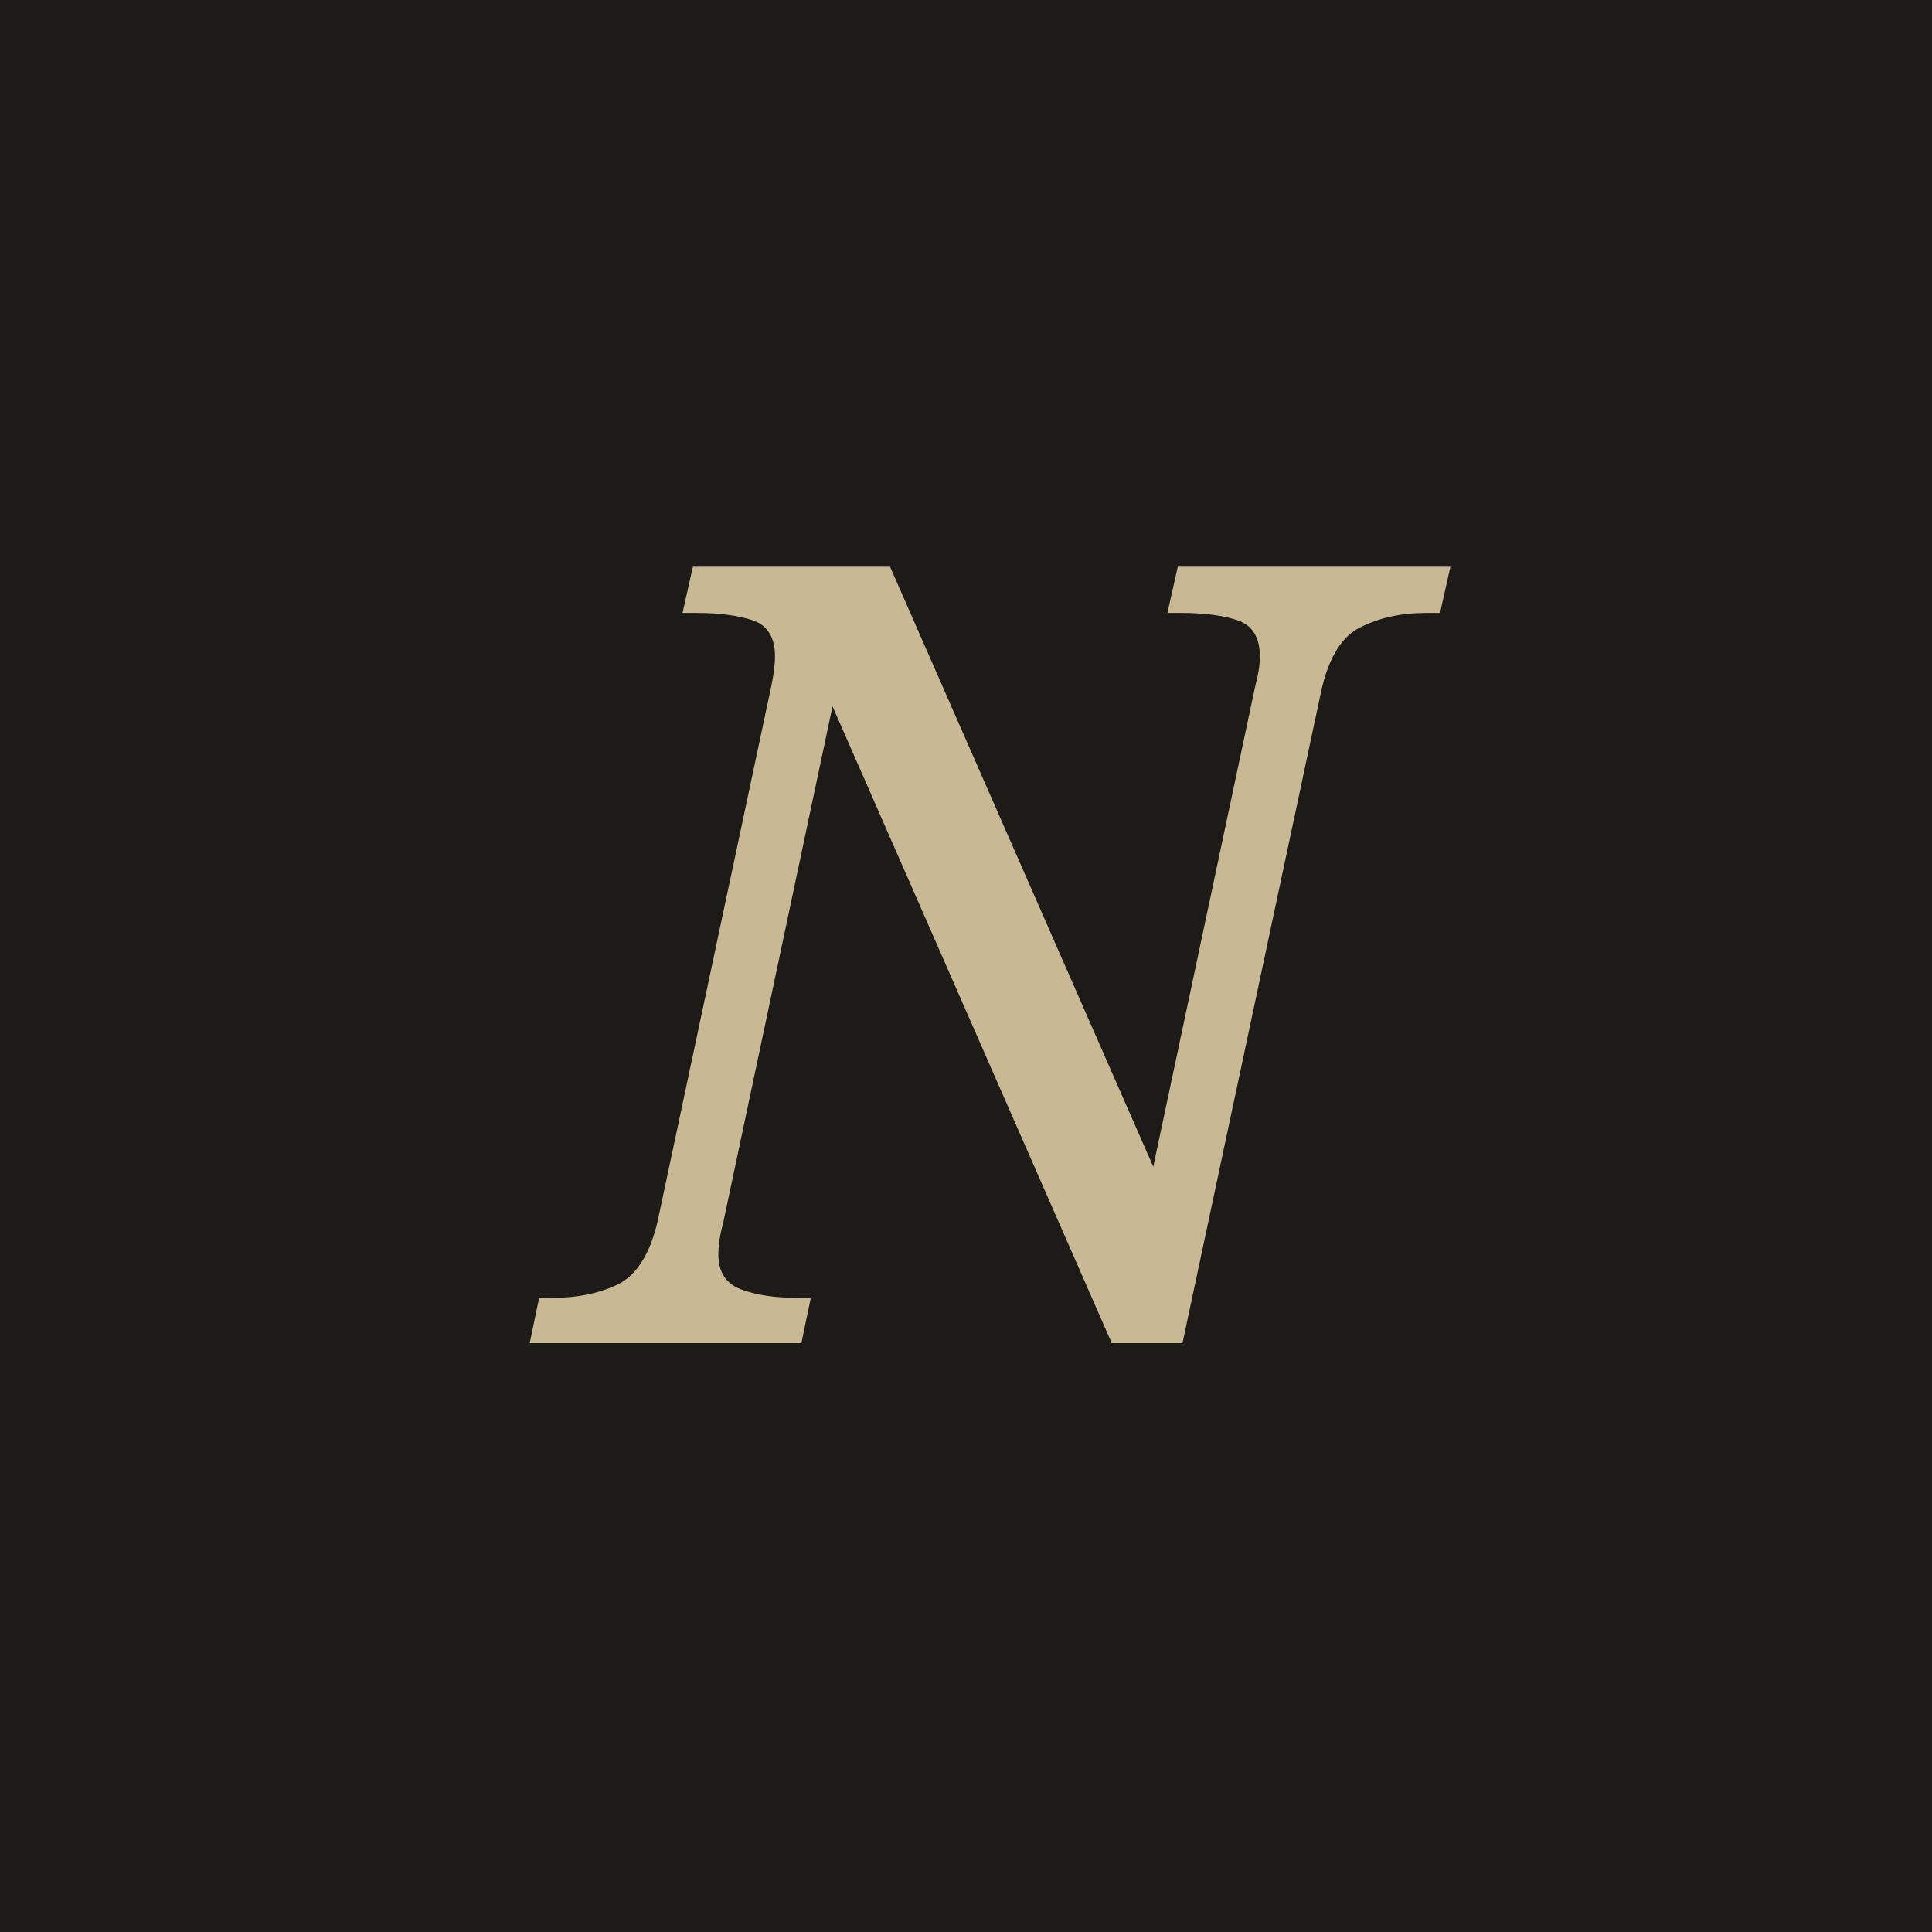
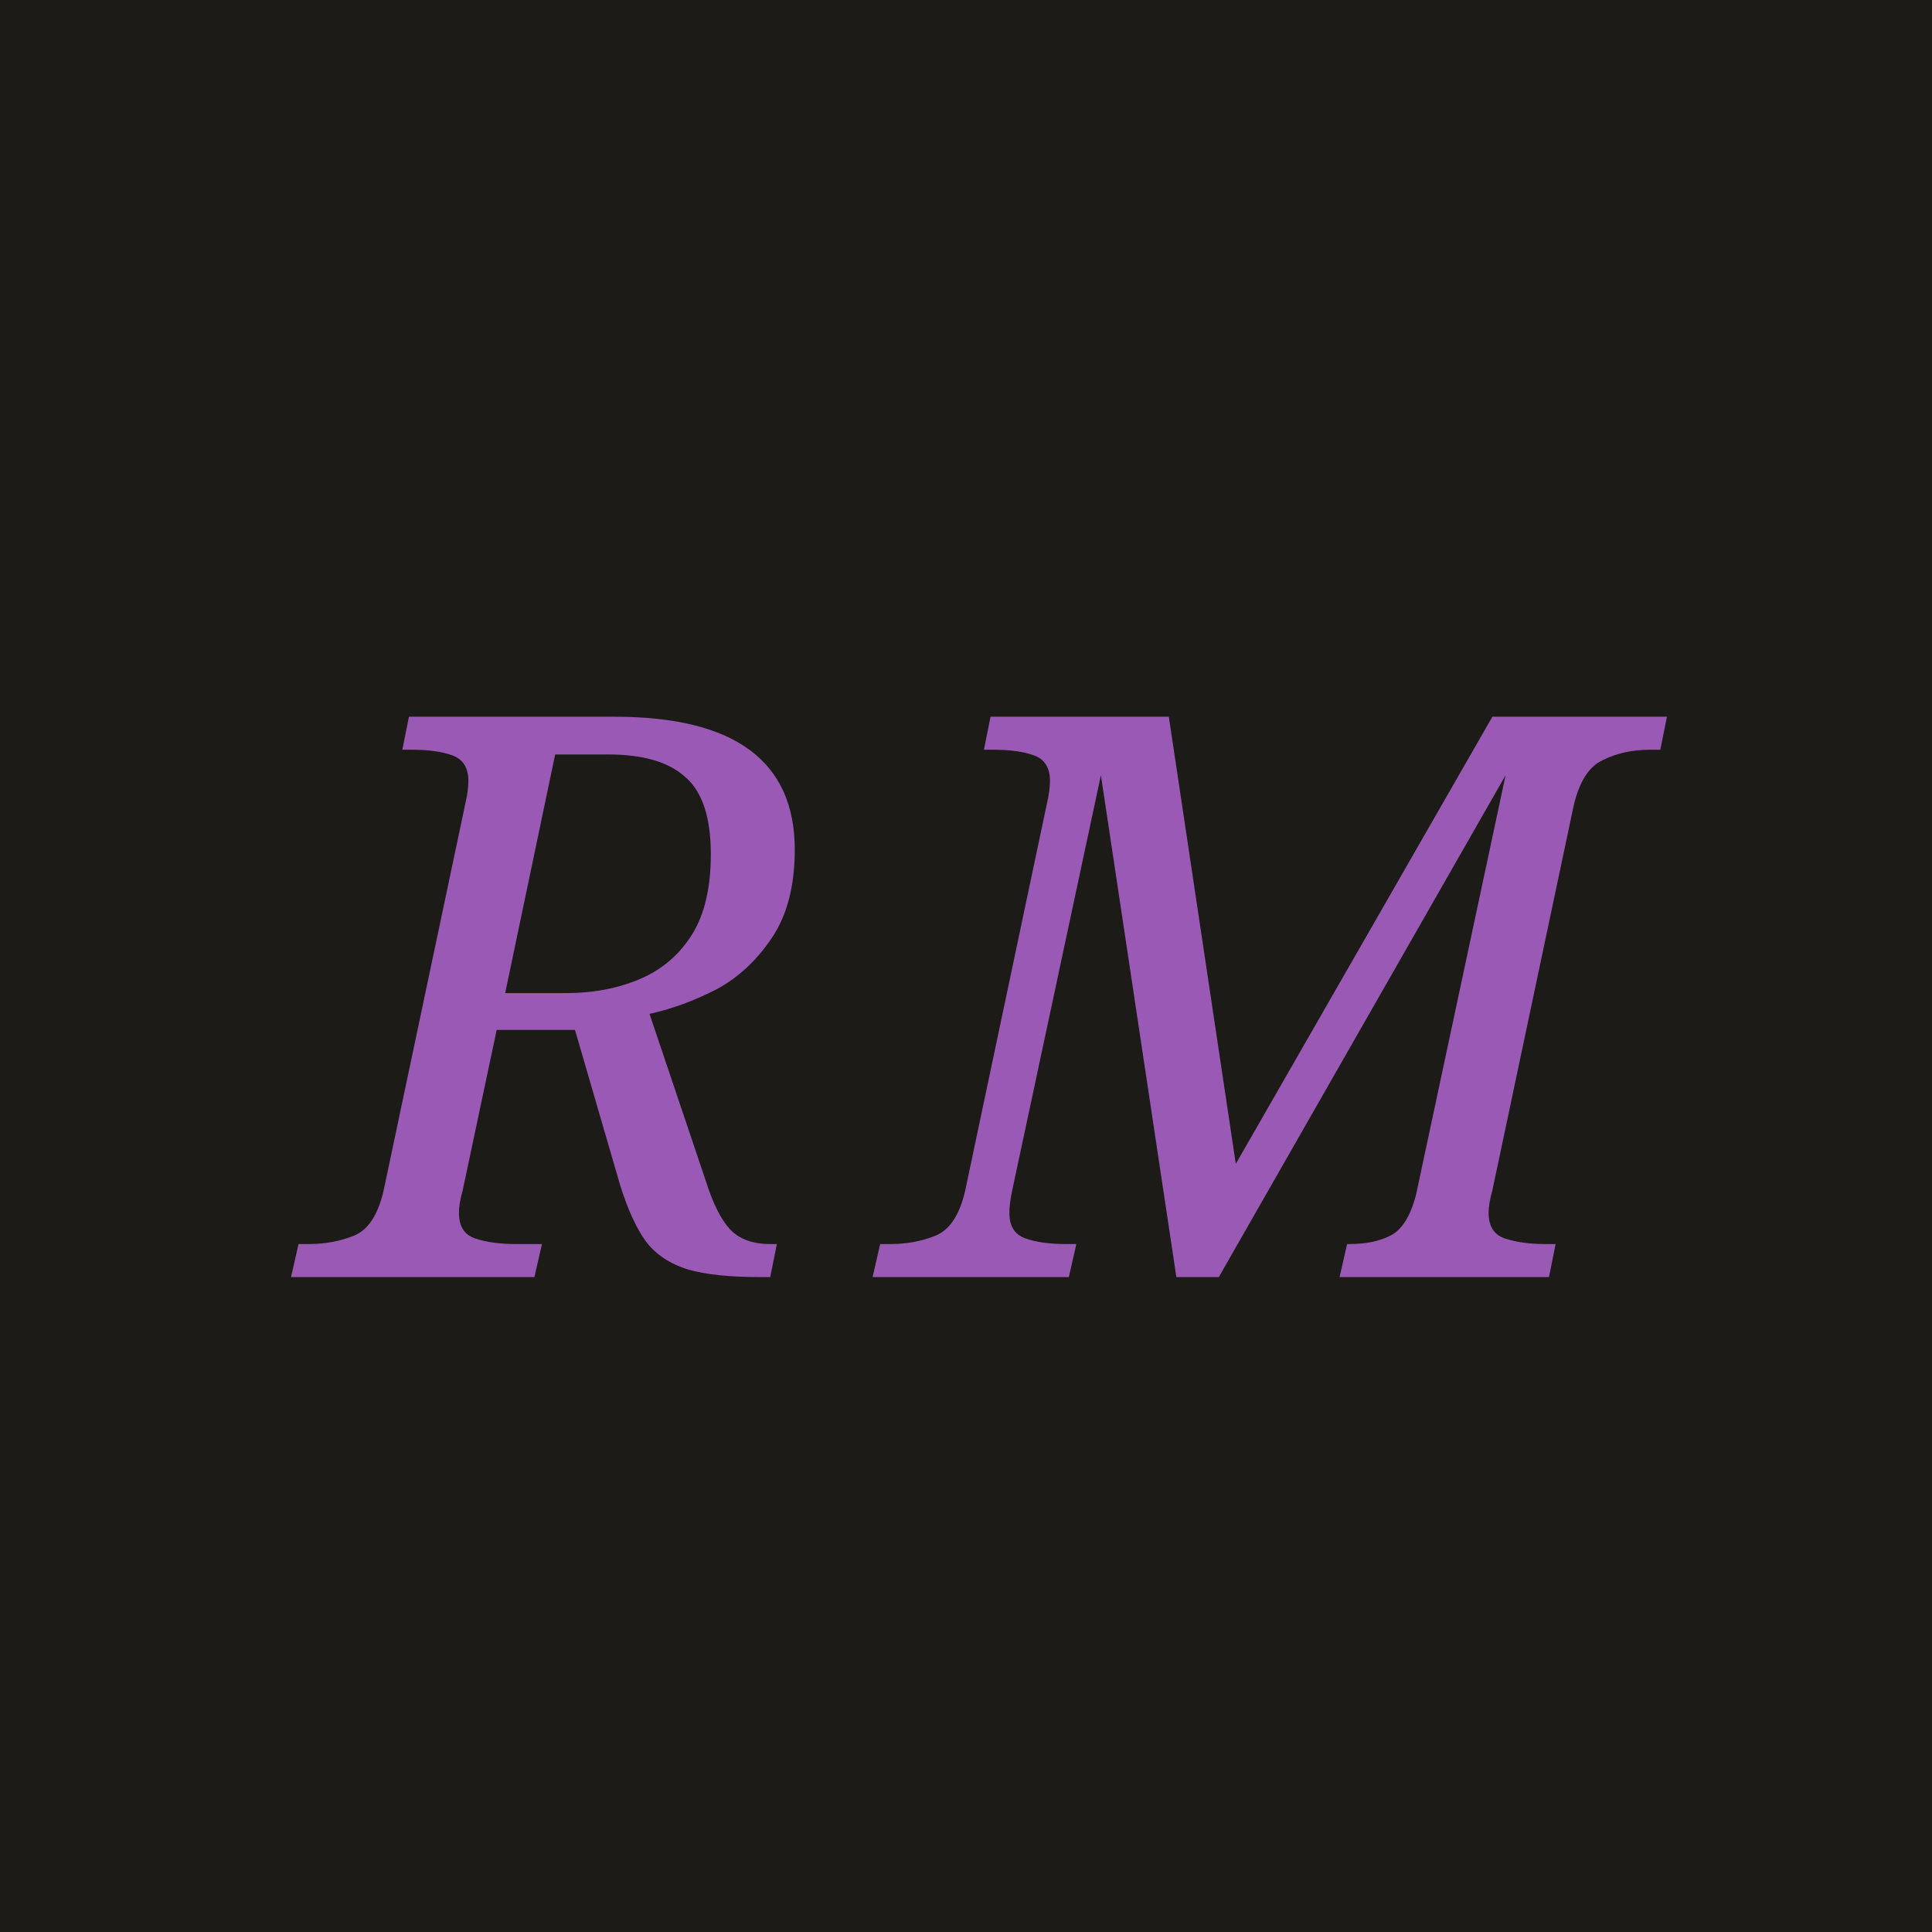
<svg xmlns="http://www.w3.org/2000/svg" viewBox="0 0 32 32">
  <rect width="32" height="32" fill="#1C1B17" />
-   <text x="50%" y="50%" dominant-baseline="middle" text-anchor="middle" font-family="Georgia, serif" font-style="italic" font-size="18" fill="#C8B894">N</text>
+   <text x="50%" y="52%" dominant-baseline="middle" text-anchor="middle" font-family="Georgia, serif" font-style="italic" font-size="13" fill="#9B59B6" letter-spacing="1">RM</text>
</svg>
